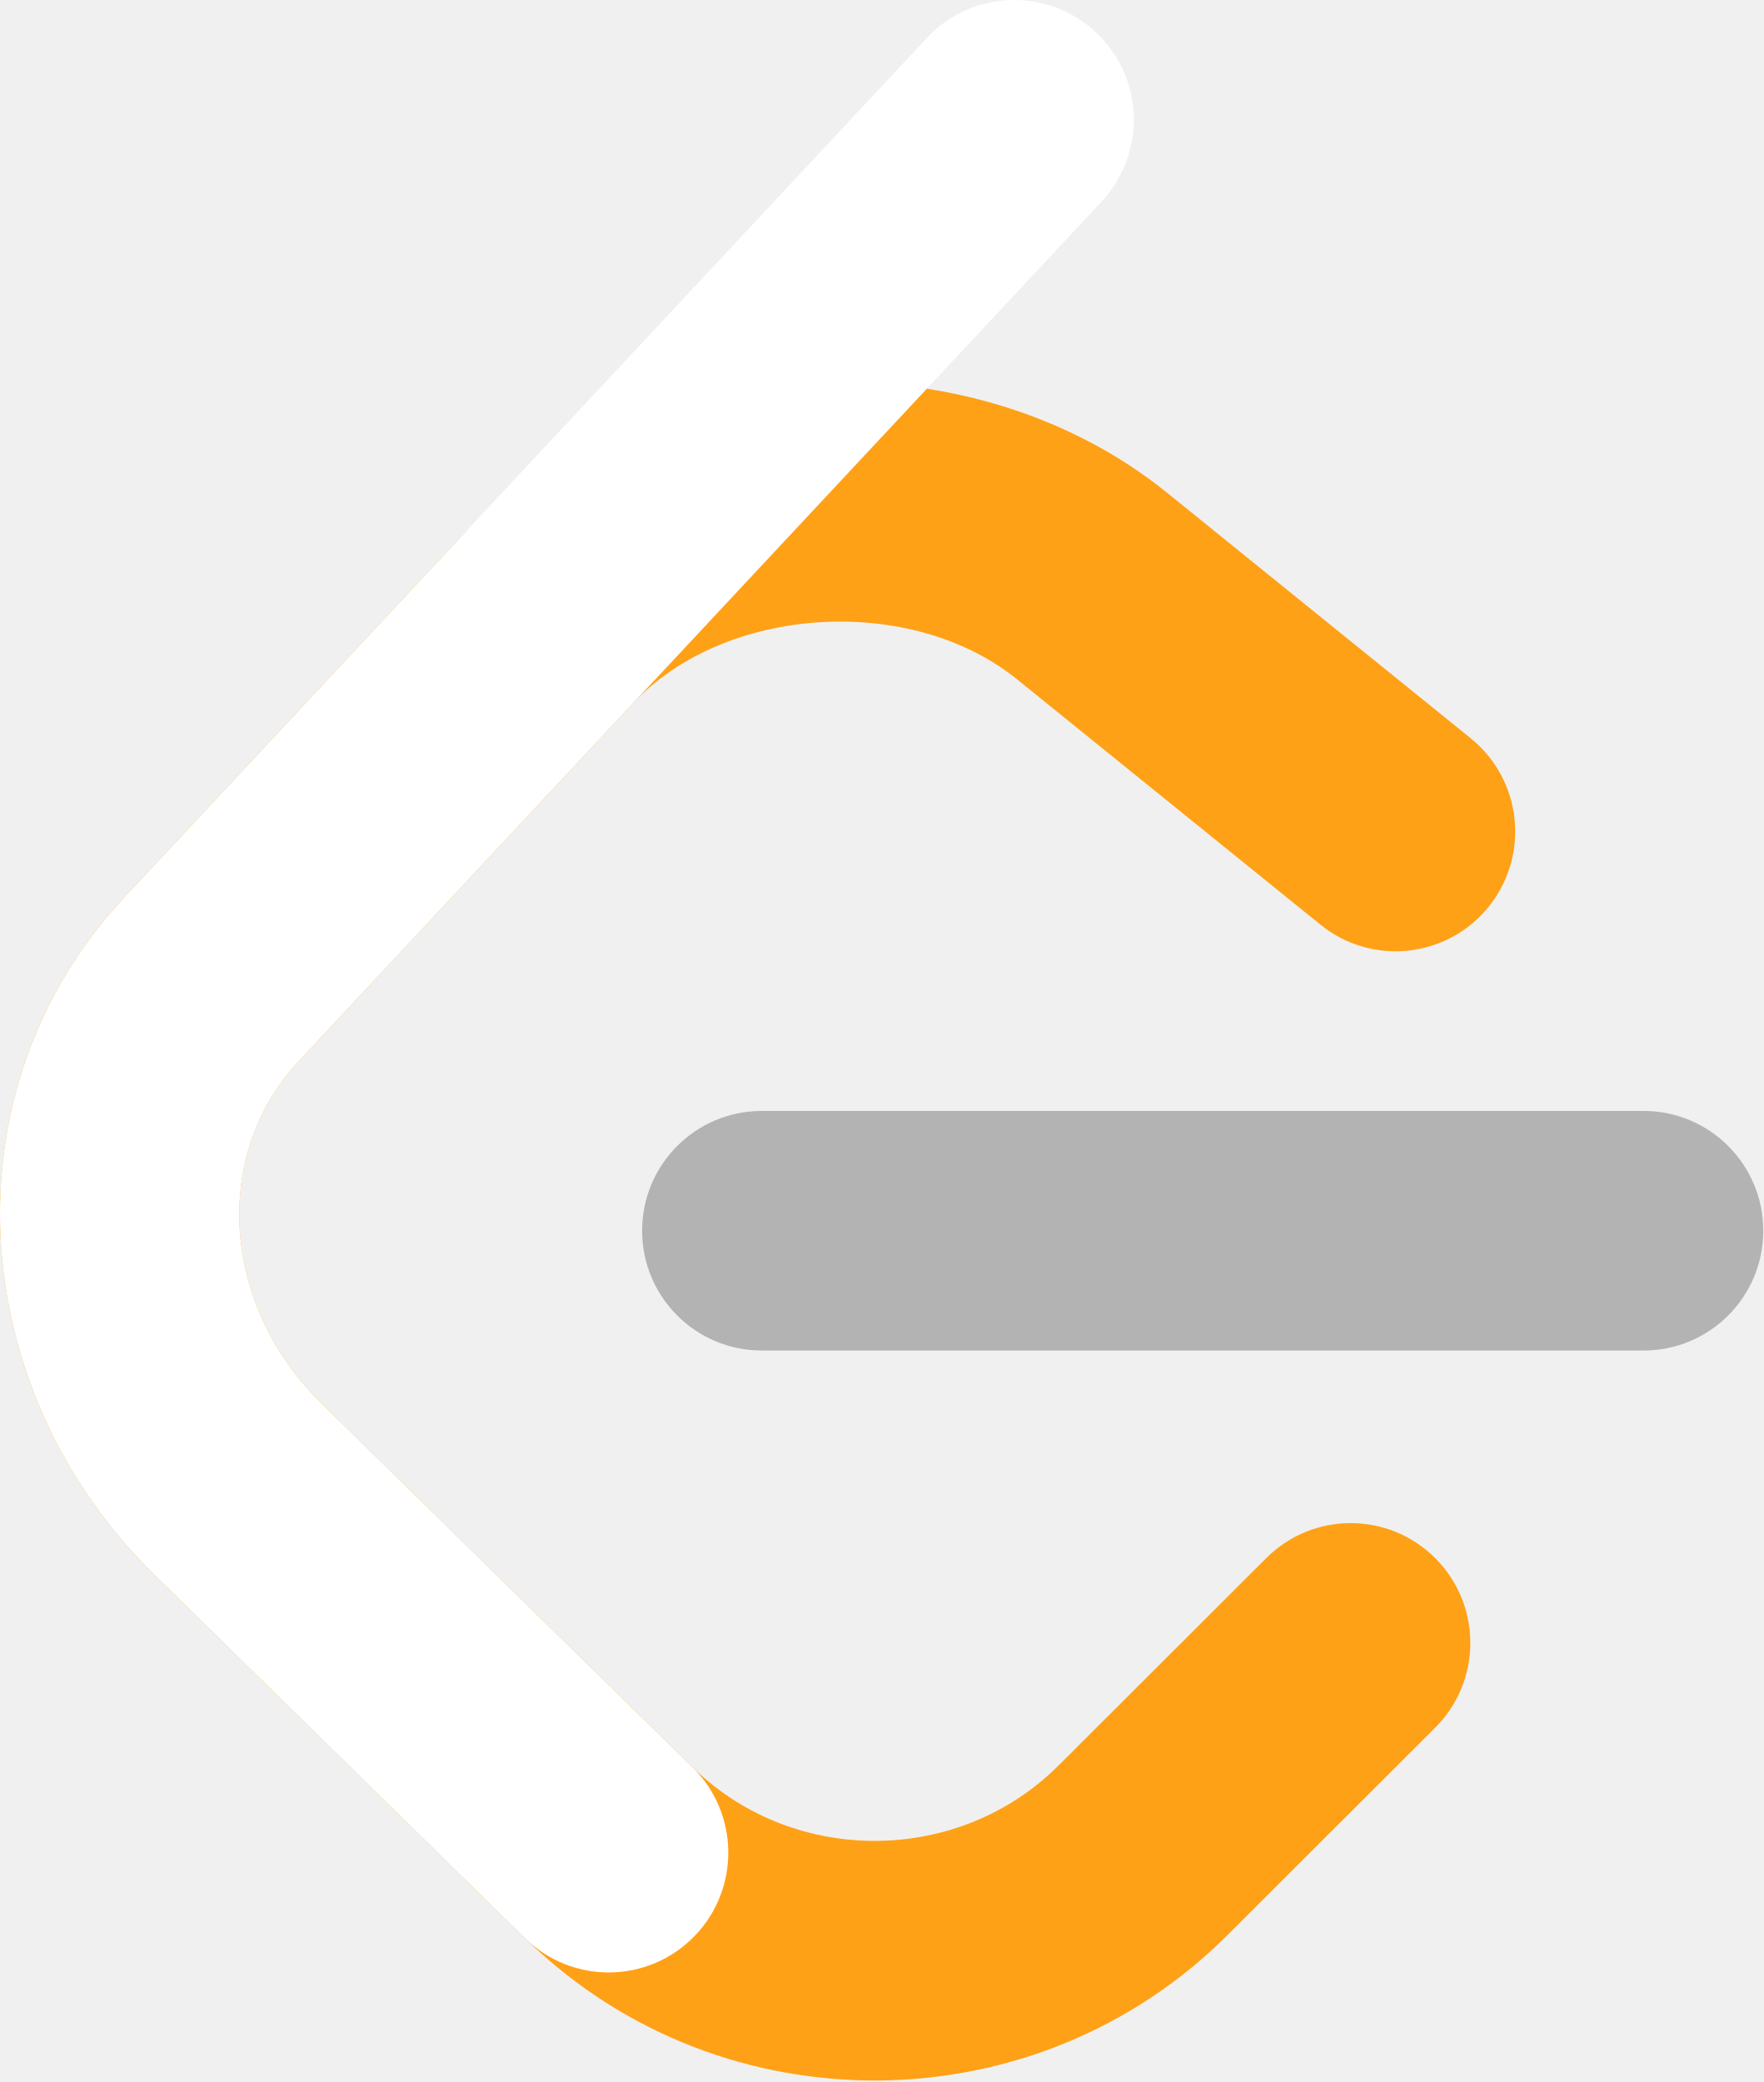
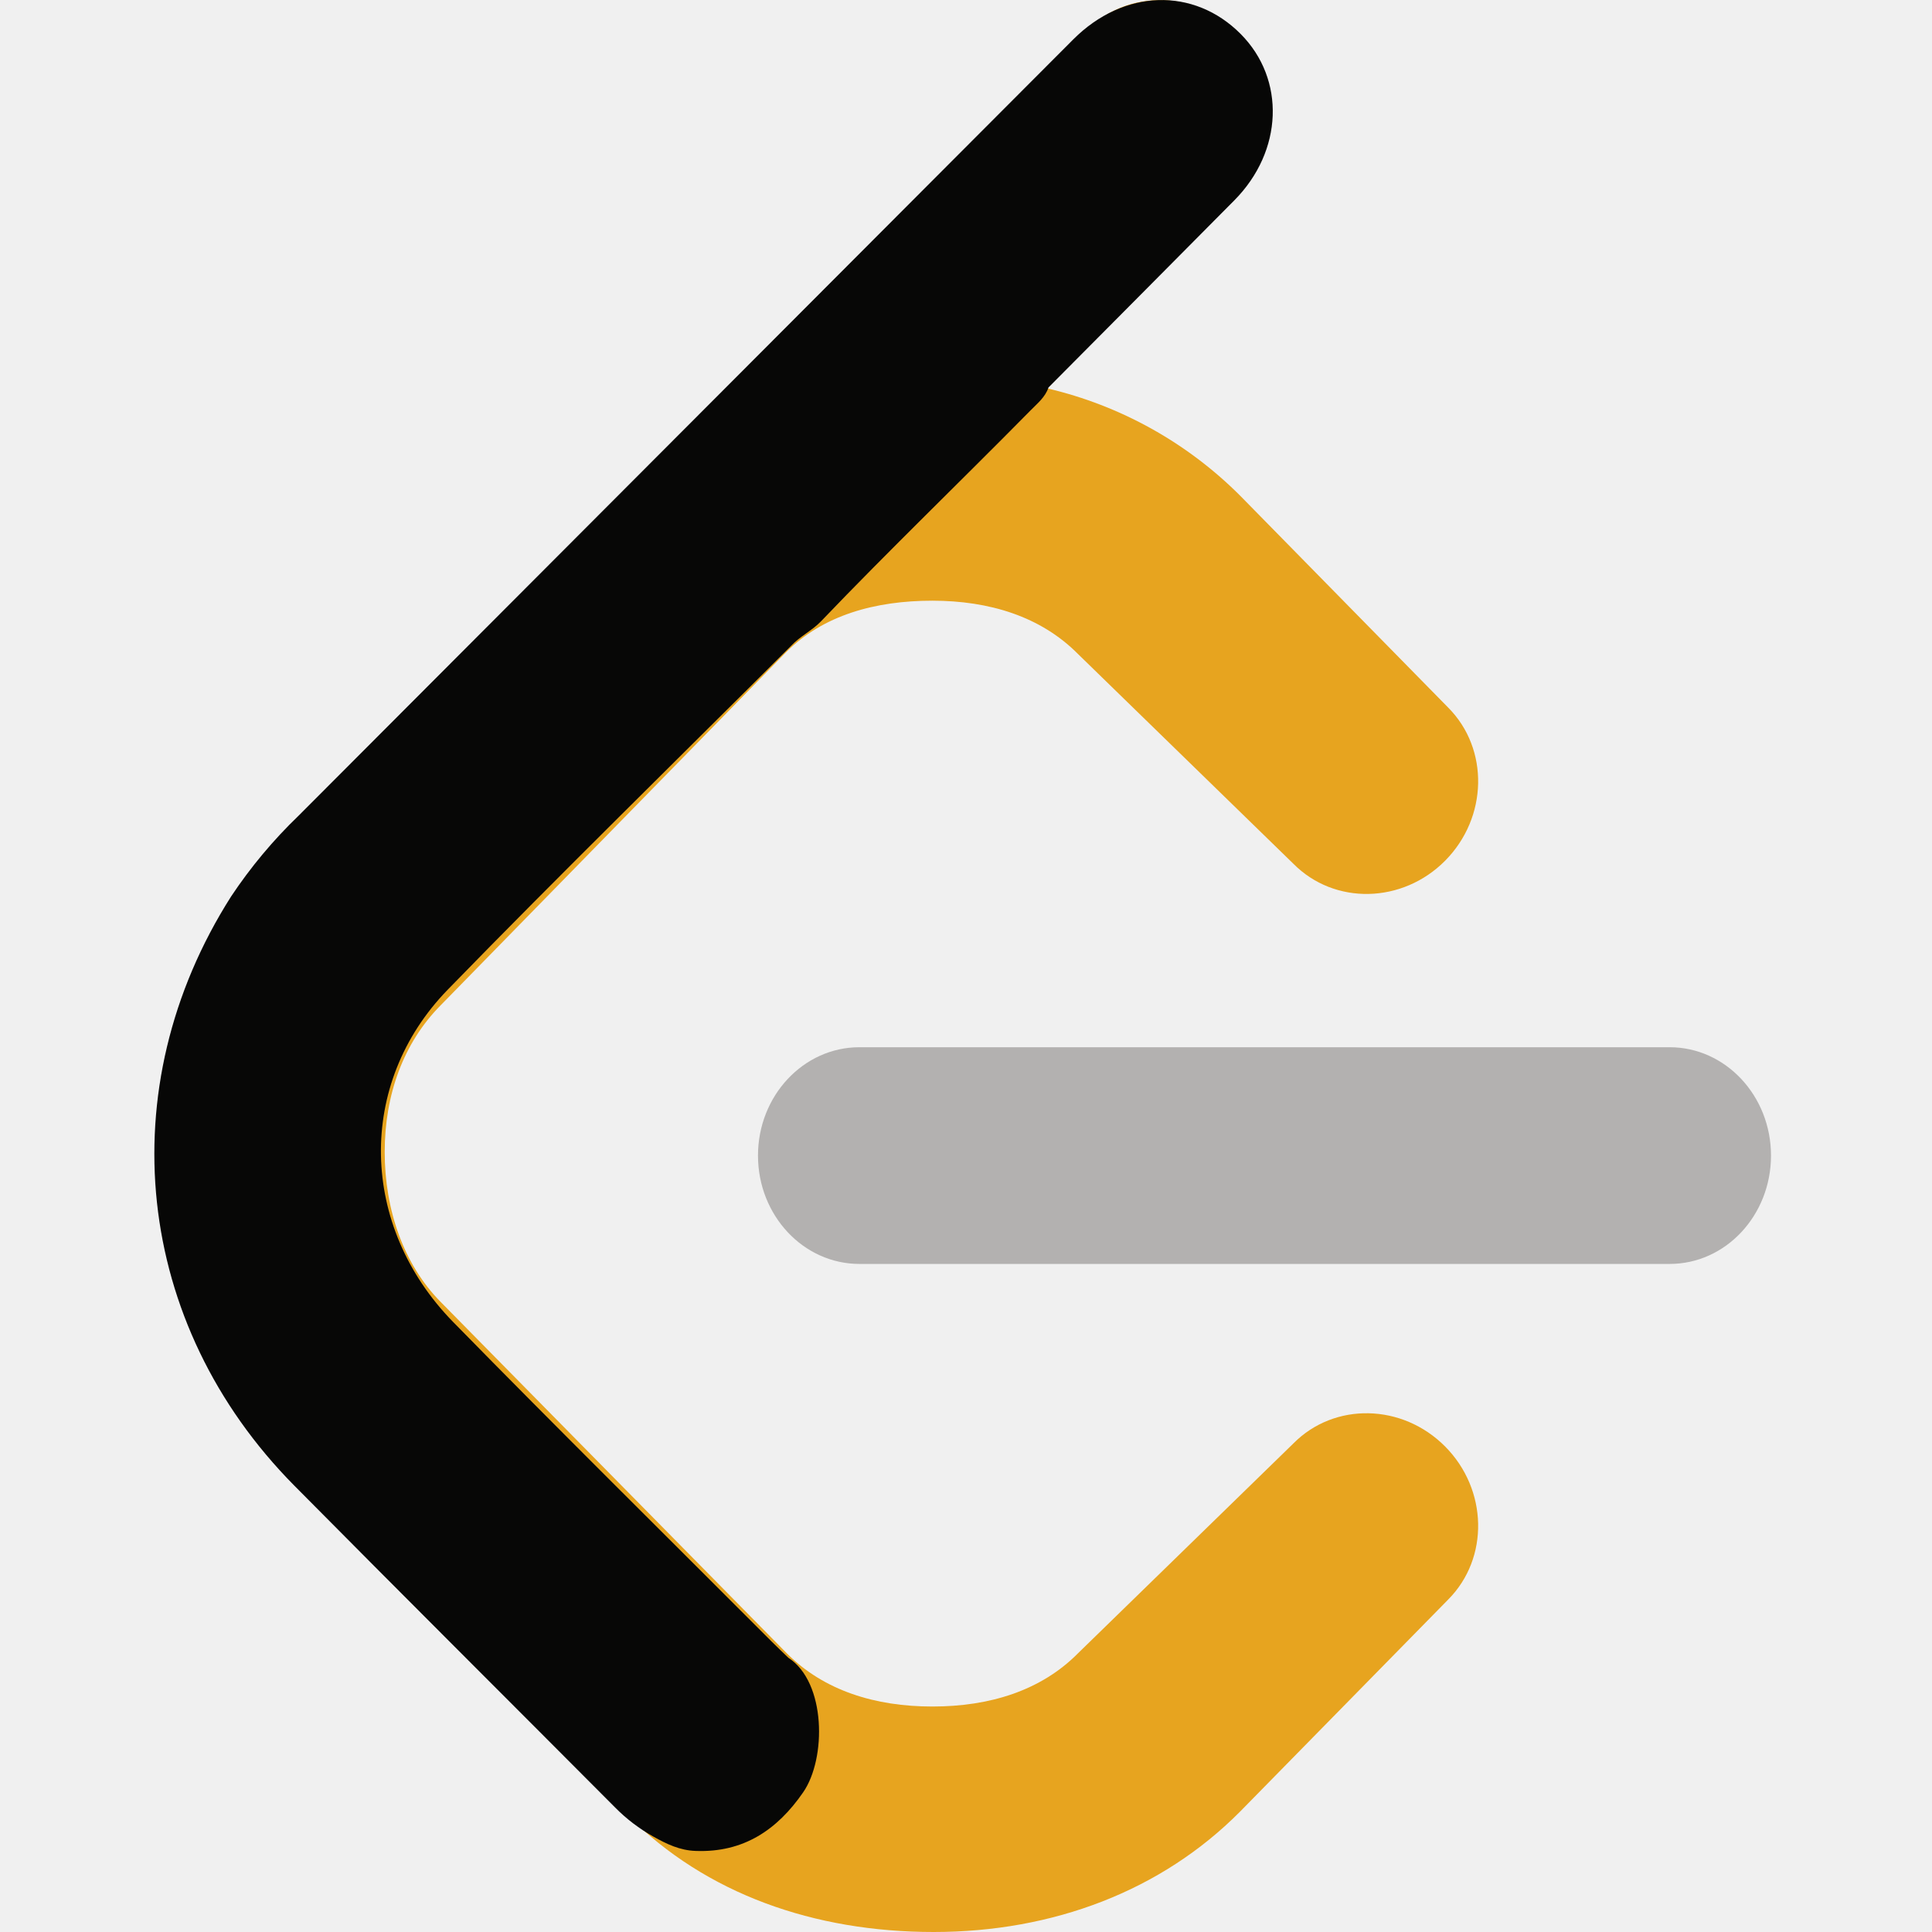
- <svg xmlns="http://www.w3.org/2000/svg" width="94px" height="111px" viewBox="0 0 94 111" version="1.1">
-   <g id="Page-1" stroke="none" stroke-width="1" fill="none" fill-rule="evenodd">
-     <g id="branding_-resource" transform="translate(-2093, -290)">
-       <g id="1_black" transform="translate(2093, 290)">
-         <path d="M67.507,83.066 C70.001,80.576 74.037,80.583 76.523,83.081 C79.009,85.579 79.002,89.623 76.508,92.113 L65.435,103.17 C55.219,113.371 38.56,113.519 28.172,103.513 C28.112,103.456 23.487,98.92 8.227,83.957 C-1.925,74.003 -2.936,58.075 6.617,47.846 L24.429,28.775 C33.91,18.622 51.387,17.512 62.228,26.279 L78.405,39.362 C81.145,41.578 81.573,45.598 79.361,48.343 C77.149,51.087 73.135,51.516 70.396,49.3 L54.219,36.217 C48.549,31.633 38.632,32.262 33.74,37.501 L15.928,56.573 C11.277,61.552 11.787,69.574 17.146,74.829 C28.352,85.817 36.987,94.285 36.997,94.294 C42.398,99.496 51.131,99.418 56.434,94.123 L67.507,83.066 Z" id="path_3" fill="#FFA116" fill-rule="nonzero" />
-         <path d="M40.607,72.001 C37.086,72.001 34.232,69.142 34.232,65.615 C34.232,62.088 37.086,59.229 40.607,59.229 L87.625,59.229 C91.146,59.229 94,62.088 94,65.615 C94,69.142 91.146,72.001 87.625,72.001 L40.607,72.001 Z" id="path_2" fill="#B3B3B3" />
-         <path d="M49.412,2.023 C51.818,-0.552 55.852,-0.687 58.423,1.723 C60.995,4.132 61.129,8.174 58.724,10.75 L15.928,56.573 C11.277,61.552 11.787,69.574 17.146,74.829 L36.909,94.209 C39.426,96.676 39.469,100.72 37.006,103.24 C34.543,105.761 30.506,105.804 27.99,103.337 L8.227,83.957 C-1.925,74.002 -2.936,58.074 6.618,47.846 L49.412,2.023 Z" id="path_1" fill="#FFFFFF" />
-       </g>
-     </g>
-   </g>
+ <svg xmlns="http://www.w3.org/2000/svg" viewBox="0 0 24 24" id="leetcode">
+   <path fill="#B3B1B0" d="M22 14.355c0-.742-.564-1.346-1.26-1.346H10.676c-.696 0-1.26.604-1.26 1.346s.563 1.346 1.26 1.346H20.74c.696.001 1.26-.603 1.26-1.346z" />
+   <path fill="#E7A41F" d="m3.482 18.187 4.313 4.361c.973.979 2.318 1.452 3.803 1.452 1.485 0 2.83-.512 3.805-1.494l2.588-2.637c.51-.514.492-1.365-.039-1.9-.531-.535-1.375-.553-1.884-.039l-2.676 2.607c-.462.467-1.102.662-1.809.662s-1.346-.195-1.81-.662l-4.298-4.363c-.463-.467-.696-1.15-.696-1.863 0-.713.233-1.357.696-1.824l4.285-4.38c.463-.467 1.116-.645 1.822-.645s1.346.195 1.809.662l2.676 2.606c.51.515 1.354.497 1.885-.038.531-.536.549-1.387.039-1.901l-2.588-2.636a4.994 4.994 0 0 0-2.392-1.33l-.034-.007 2.447-2.503c.512-.514.494-1.366-.037-1.901-.531-.535-1.376-.552-1.887-.038l-10.018 10.1C2.509 11.458 2 12.813 2 14.311c0 1.498.509 2.896 1.482 3.876z" />
+   <path fill="#070706" d="M8.115 22.814a2.109 2.109 0 0 1-.474-.361c-1.327-1.333-2.66-2.66-3.984-3.997-1.989-2.008-2.302-4.937-.786-7.32a6 6 0 0 1 .839-1.004L13.333.489c.625-.626 1.498-.652 2.079-.067.56.563.527 1.455-.078 2.066-.769.776-1.539 1.55-2.309 2.325-.041.122-.14.2-.225.287-.863.876-1.75 1.729-2.601 2.618-.111.116-.262.186-.372.305-1.423 1.423-2.863 2.83-4.266 4.272-1.135 1.167-1.097 2.938.068 4.127 1.308 1.336 2.639 2.65 3.961 3.974.067.067.136.132.204.198.468.303.474 1.25.183 1.671-.321.465-.74.75-1.333.728-.199-.006-.363-.086-.529-.179z" />
</svg>
